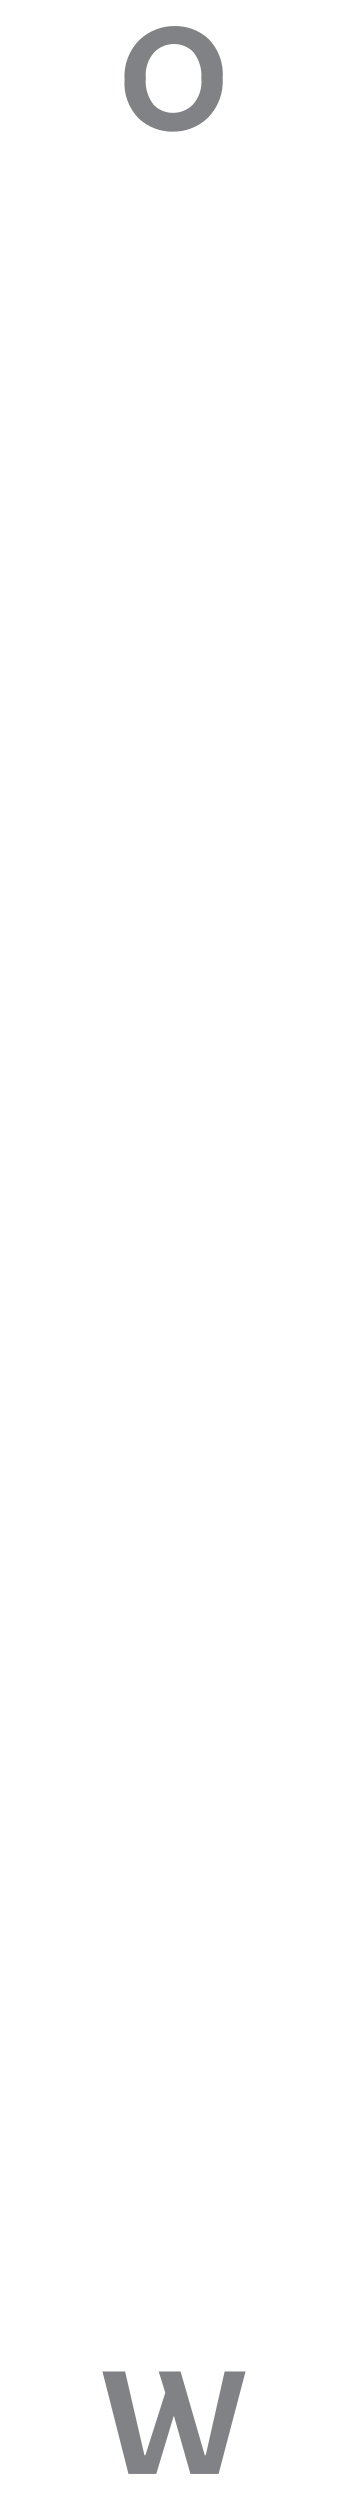
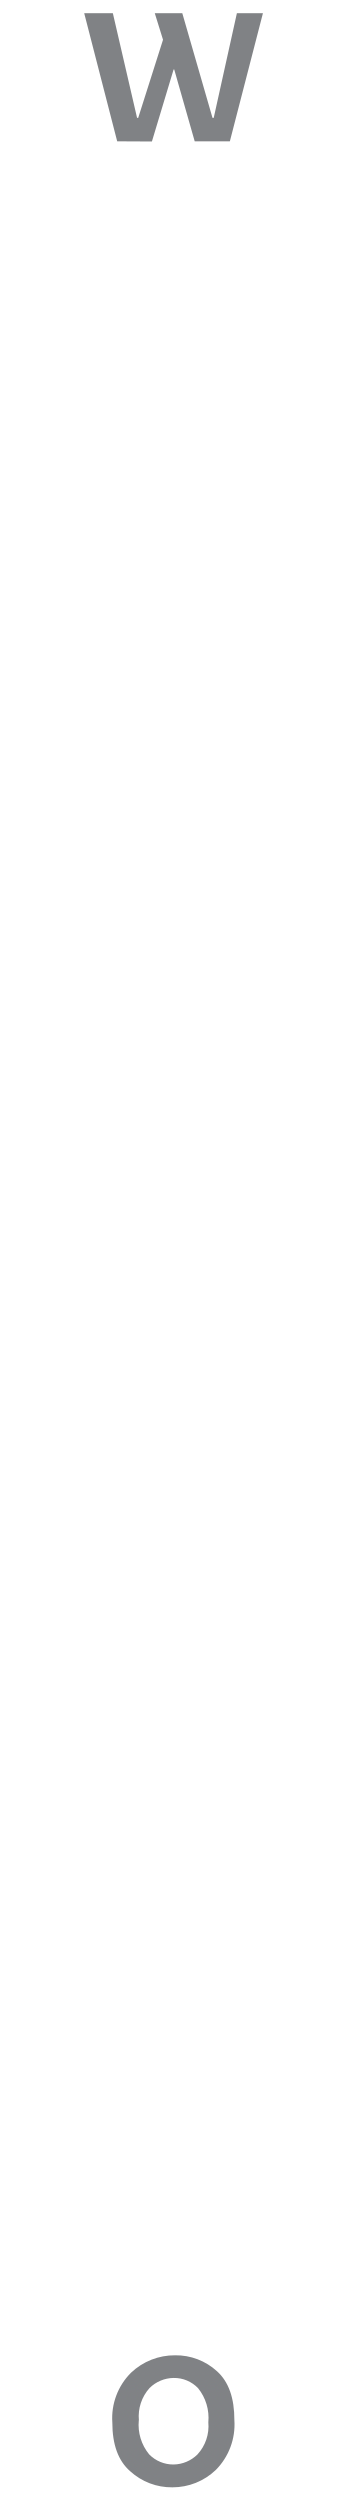
- <svg xmlns="http://www.w3.org/2000/svg" data-name="Layer 1" viewBox="0 0 40 288">
-   <path d="M14.8 285l-3-11.81h2.61l2.23 9.65h.11l2.29-7.2-.76-2.45h2.52l2.79 9.65h.11l2.18-9.65h2.41L25.18 285h-3.24l-1.89-6.64H20L18 285zM14.35 9.17a5.9 5.9 0 0 1 1.73-4.59A5.82 5.82 0 0 1 20.13 3 5.62 5.62 0 0 1 24 4.46 5.76 5.76 0 0 1 25.65 9a5.94 5.94 0 0 1-1.72 4.59 5.75 5.75 0 0 1-4 1.58 5.68 5.68 0 0 1-3.93-1.5 5.75 5.75 0 0 1-1.65-4.5zM16.8 9a4.29 4.29 0 0 0 .95 3.13A3.11 3.11 0 0 0 20 13a3.19 3.19 0 0 0 2.19-.92 3.86 3.86 0 0 0 1-3A4.35 4.35 0 0 0 22.27 6 3.06 3.06 0 0 0 20 5.07a3.18 3.18 0 0 0-2.21.93 3.91 3.91 0 0 0-.99 3z" fill="#808285" />
+ <svg xmlns="http://www.w3.org/2000/svg" id="Layer_1" data-name="Layer 1" viewBox="0 0 40 288">
+   <defs>
+     <style>.cls-1{fill:#808285;}</style>
+   </defs>
+   <path class="cls-1" d="M13.5,16.28,9.7,1.52H13l2.79,12.06h.13l2.86-9-.95-3.06H21l3.48,12.06h.14L27.29,1.52h3L26.48,16.28H22.43L20.07,8H20l-2.5,8.3Z" />
+   <path class="cls-1" d="M12.94,279.07a7.39,7.39,0,0,1,2.16-5.74,7.3,7.3,0,0,1,5.07-2A7,7,0,0,1,25,273.17c1.35,1.22,2,3.09,2,5.63a7.43,7.43,0,0,1-2.14,5.74,7.19,7.19,0,0,1-5,2A7.07,7.07,0,0,1,15,284.69C13.61,283.48,12.94,281.6,12.94,279.07Zm3.05-.25a5.37,5.37,0,0,0,1.19,3.92A3.88,3.88,0,0,0,20,283.91a4,4,0,0,0,2.74-1.15A4.81,4.81,0,0,0,24,279.05a5.46,5.46,0,0,0-1.18-3.93A3.81,3.81,0,0,0,20,273.94a4,4,0,0,0-2.77,1.16A4.87,4.87,0,0,0,16,278.82Z" />
</svg>
